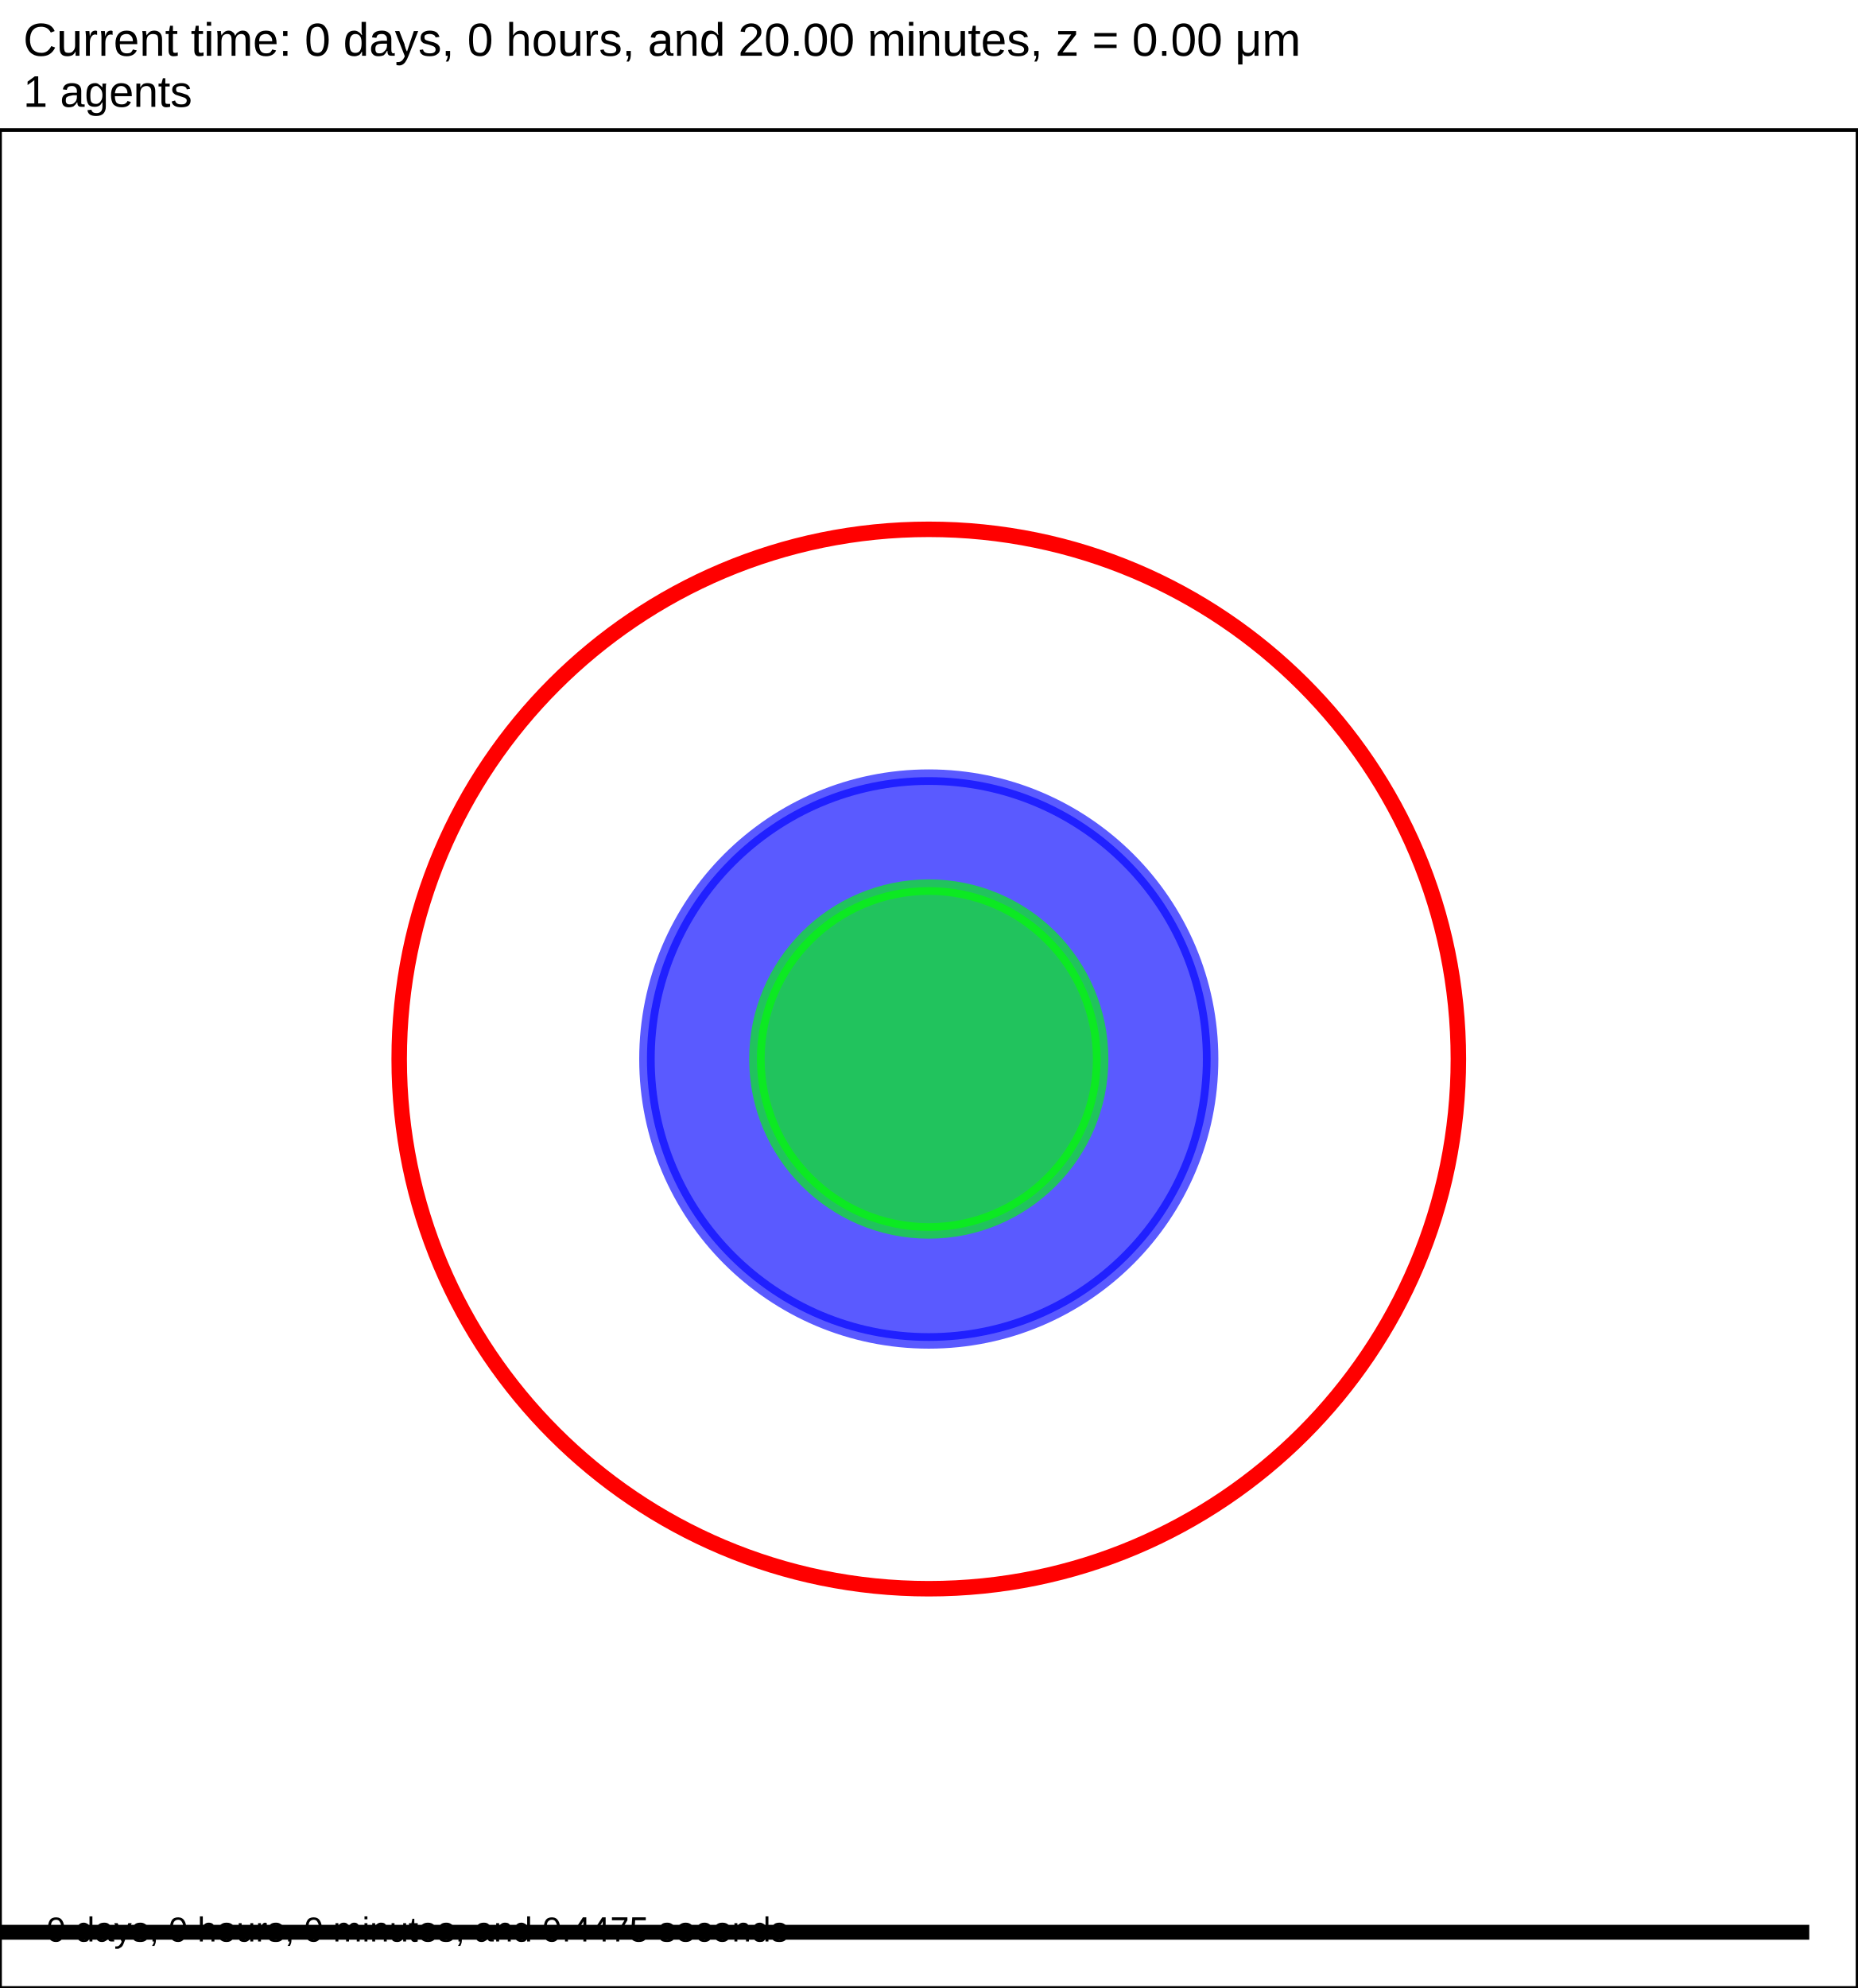
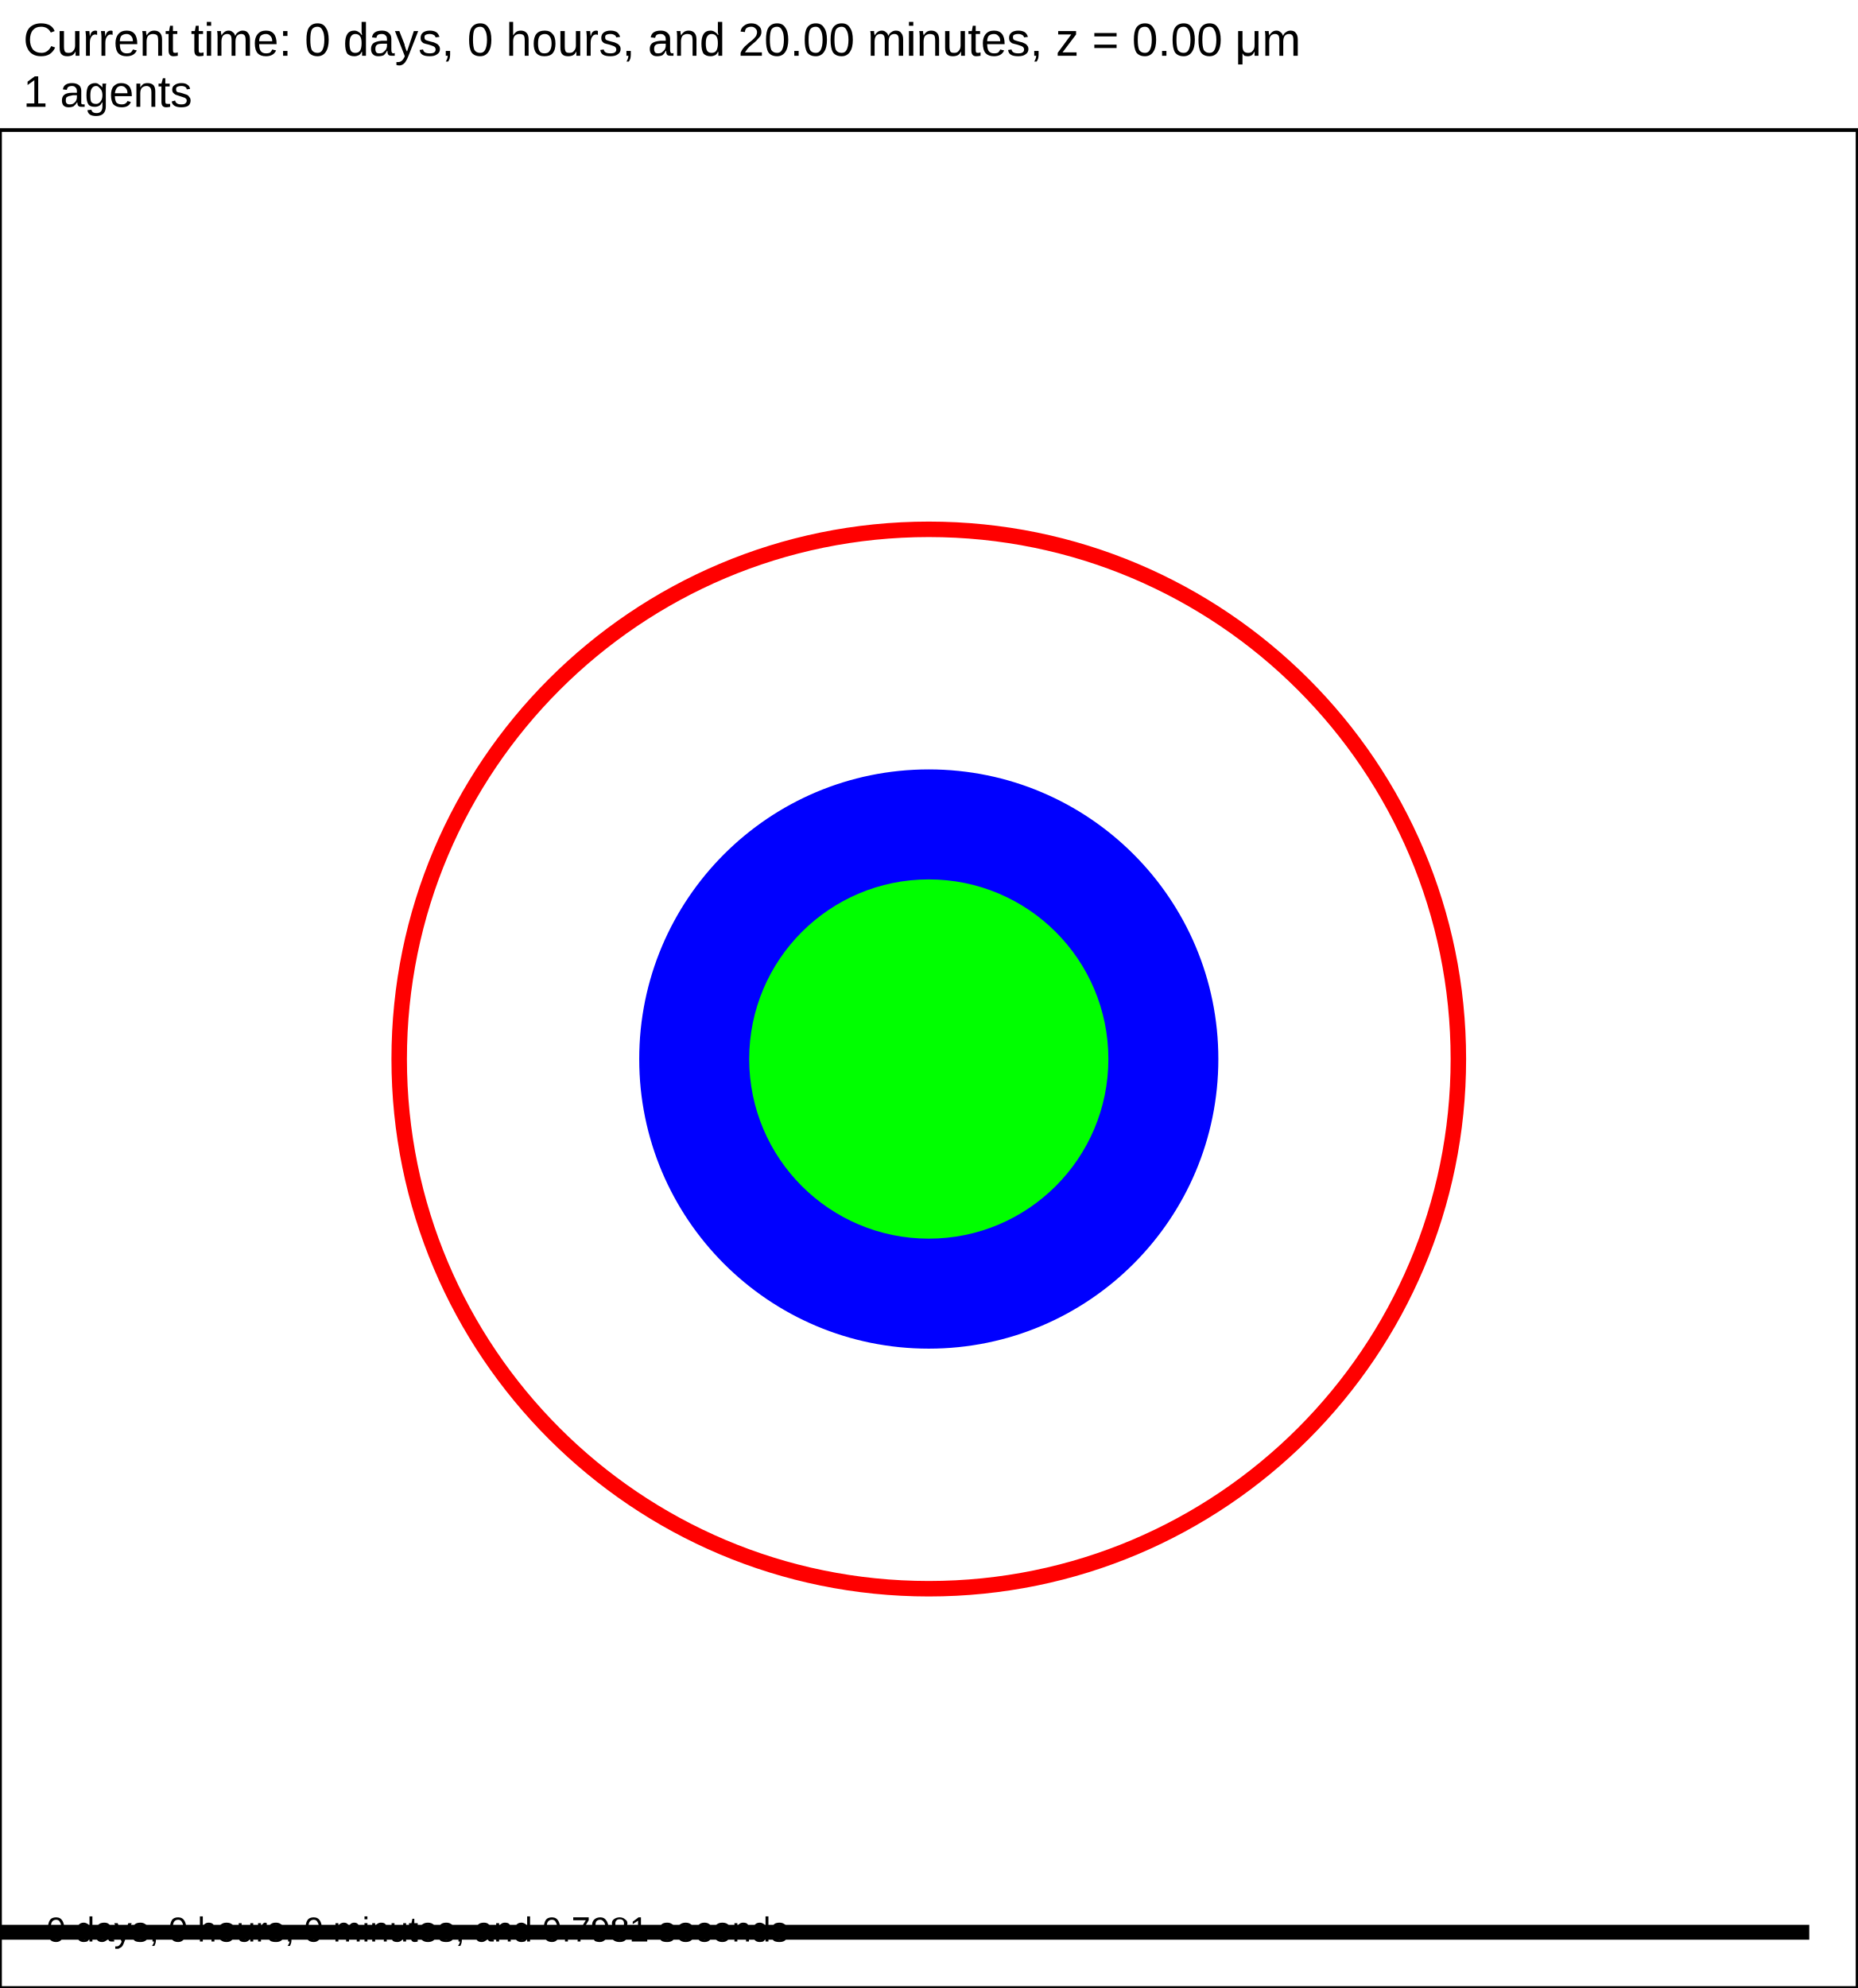
<svg xmlns="http://www.w3.org/2000/svg" version="1.1" width="60" height="64.2" id="svg2">
  <rect x="0" y="0" width="60" height="64.2" stroke-width="0.12" stroke="white" fill="white" />
  <text x="0.75" y="1.8" font-family="Arial" font-size="1.5" fill="black">
   Current time: 0 days, 0 hours, and 20.00 minutes, z = 0.00 μm
  </text>
  <text x="0.75" y="3.45" font-family="Arial" font-size="1.425" fill="black">
   1 agents
  </text>
  <g id="tissue" transform="translate(0,64.2) scale(1,-1)">
    <g id="ECM">
  </g>
    <g id="cells">
      <g id="cell0">
-         <circle cx="30" cy="30" r="9.103" stroke-width="0.5" stroke="rgba(0,0,2657297552,0.646)" fill="rgba(0,0,2657297552,0.646)" />
+         <circle cx="30" cy="30" r="9.103" stroke-width="0.5" stroke="rgb(0,0,2657297552)" fill="rgb(0,0,2657297552)" />
        <circle cx="30" cy="30" r="17.106" stroke-width="0.5" stroke="red" fill="rgba(1,0,0,0.0)" />
-         <circle cx="30" cy="30" r="5.551" stroke-width="0.5" stroke="rgba(0,3683975551,0,0.636)" fill="rgba(0,3683975551,0,0.636)" />
+         <circle cx="30" cy="30" r="5.551" stroke-width="0.5" stroke="rgb(0,3683975551,0)" fill="rgb(0,3683975551,0)" />
      </g>
    </g>
  </g>
  <rect x="-141.5" y="62.1" width="200" height="0.6" stroke-width="0.12" stroke="rgb(255,255,255)" fill="rgb(0,0,0)" />
  <text x="-141.125" y="61.725" font-family="Arial" font-size="1.5" fill="black">
   200 μm
  </text>
  <text x="1.5" y="62.7" font-family="Arial" font-size="1.125" fill="black">
-    0 days, 0 hours, 0 minutes, and 0.4475 seconds
+    0 days, 0 hours, 0 minutes, and 0.7981 seconds
  </text>
  <rect x="0" y="4.2" width="60" height="60" stroke-width="0.12" stroke="rgb(0,0,0)" fill="none" />
</svg>
